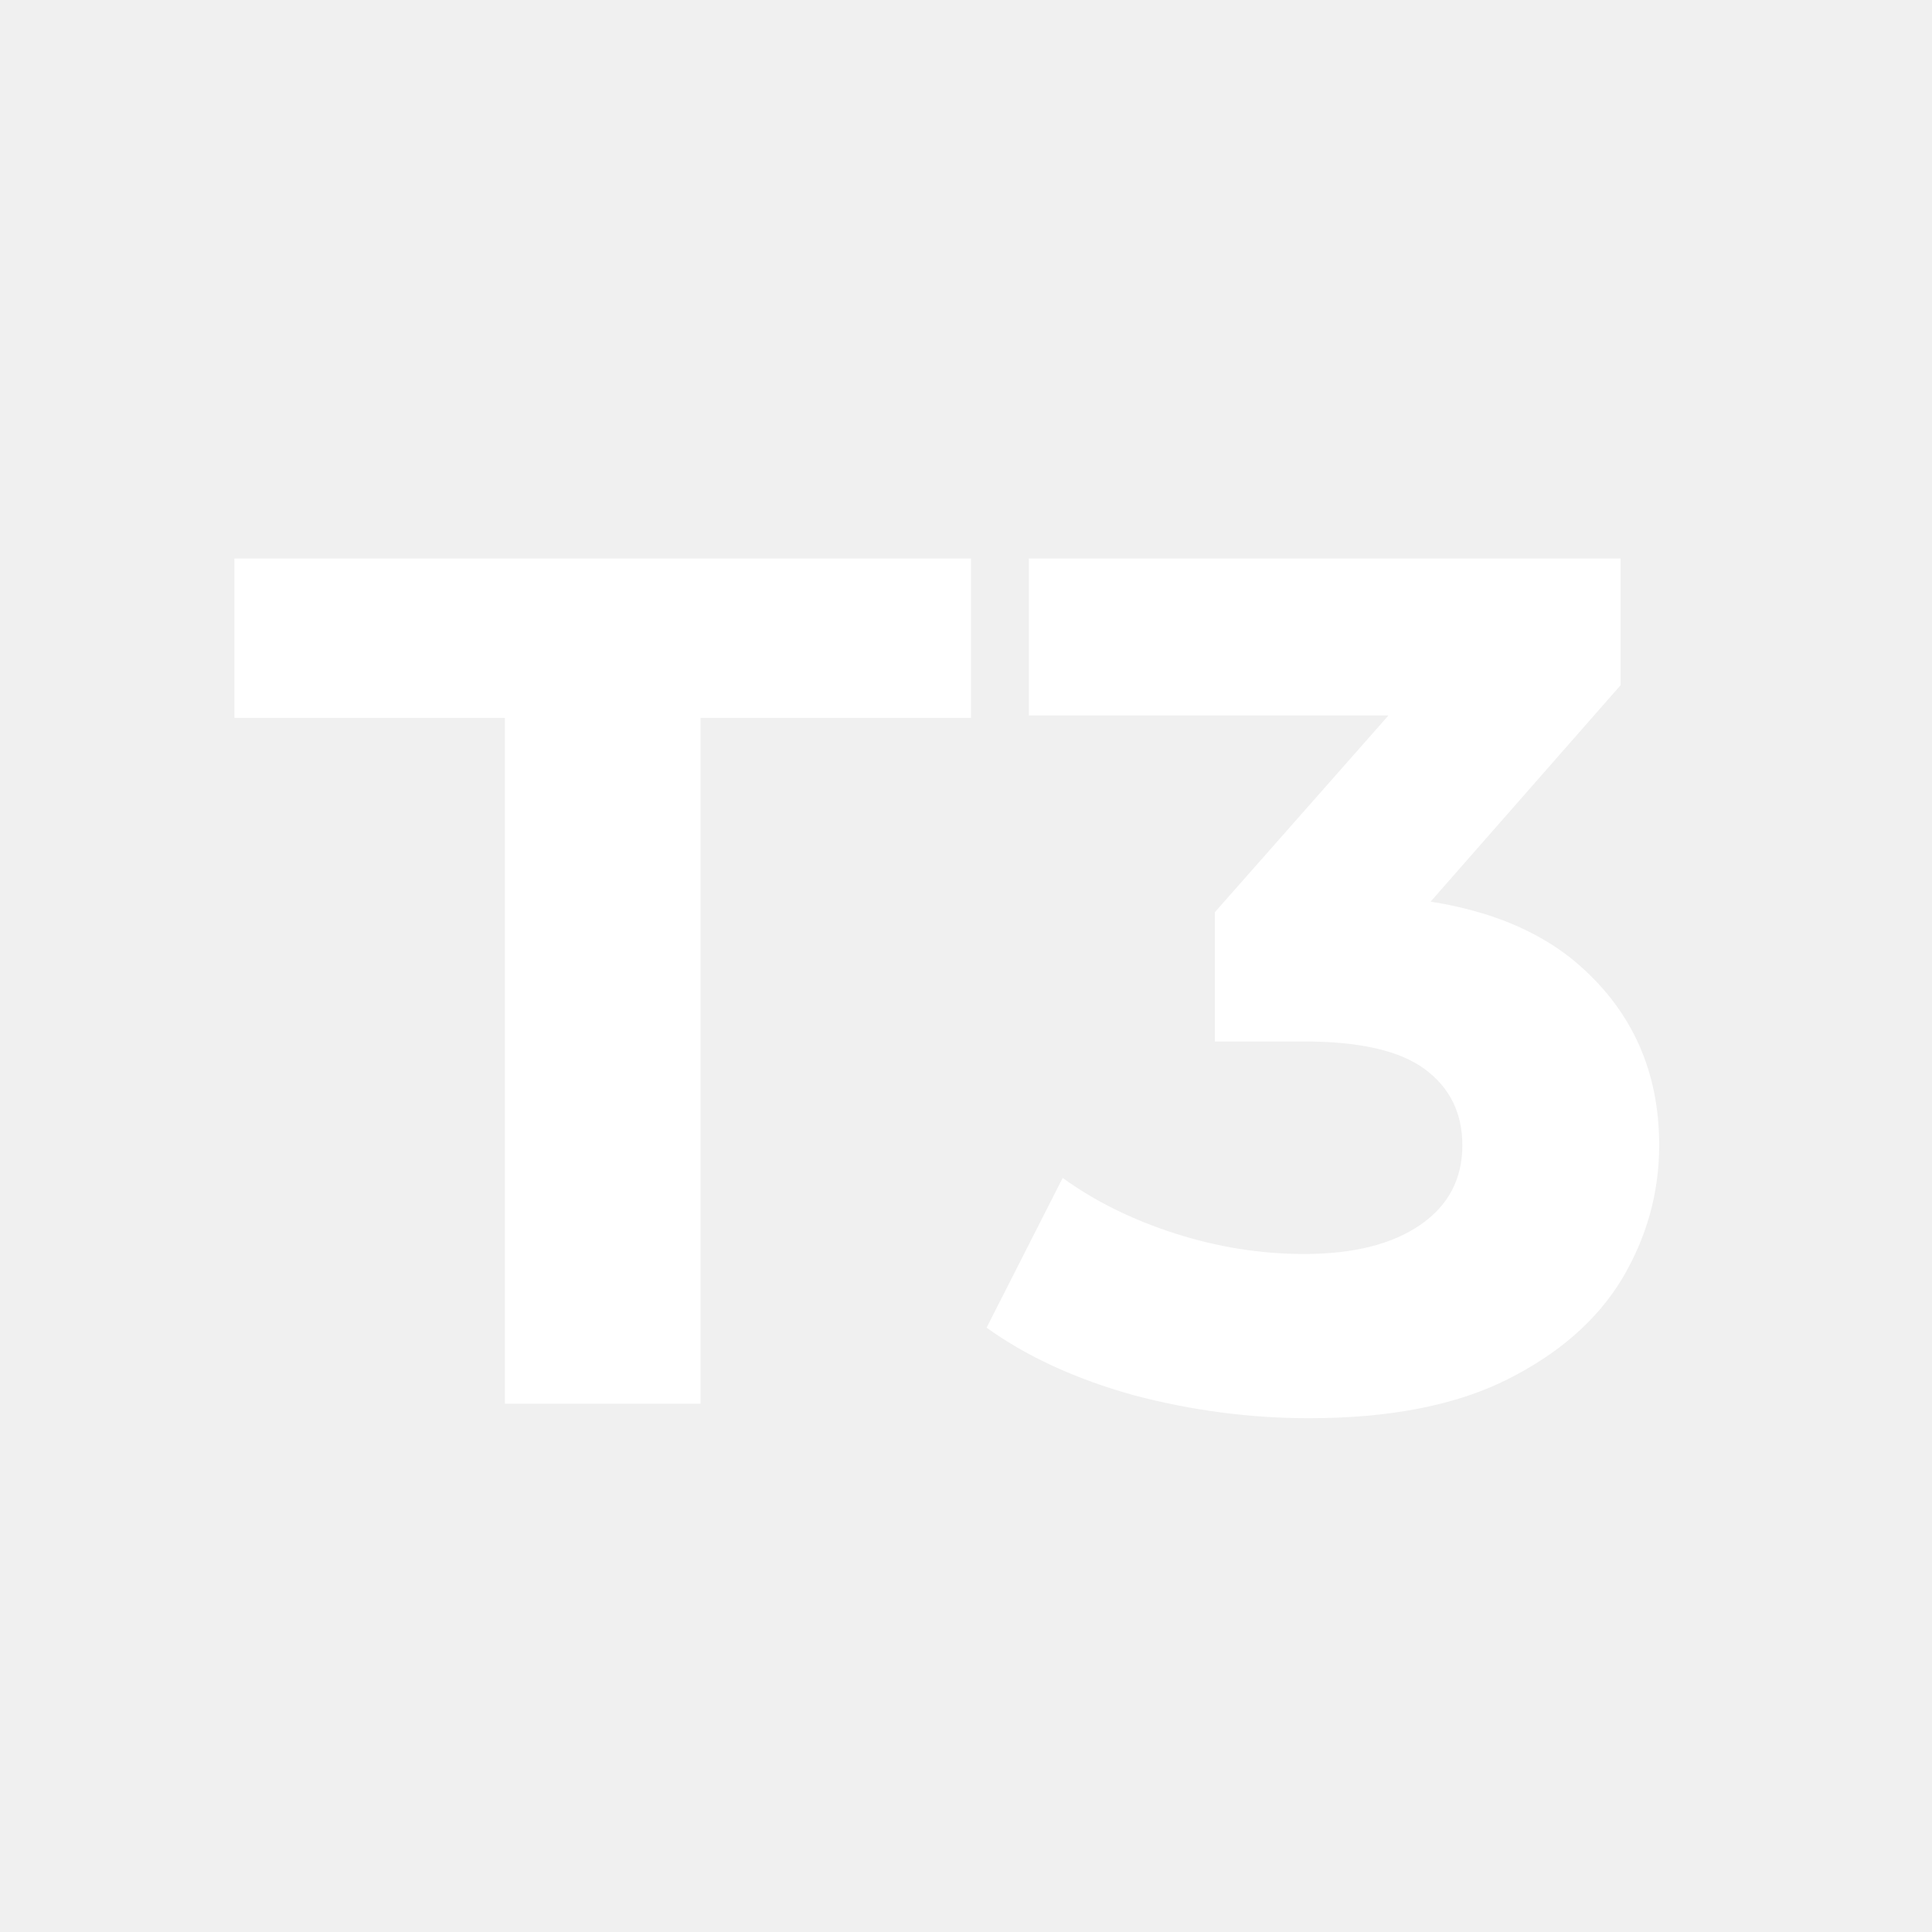
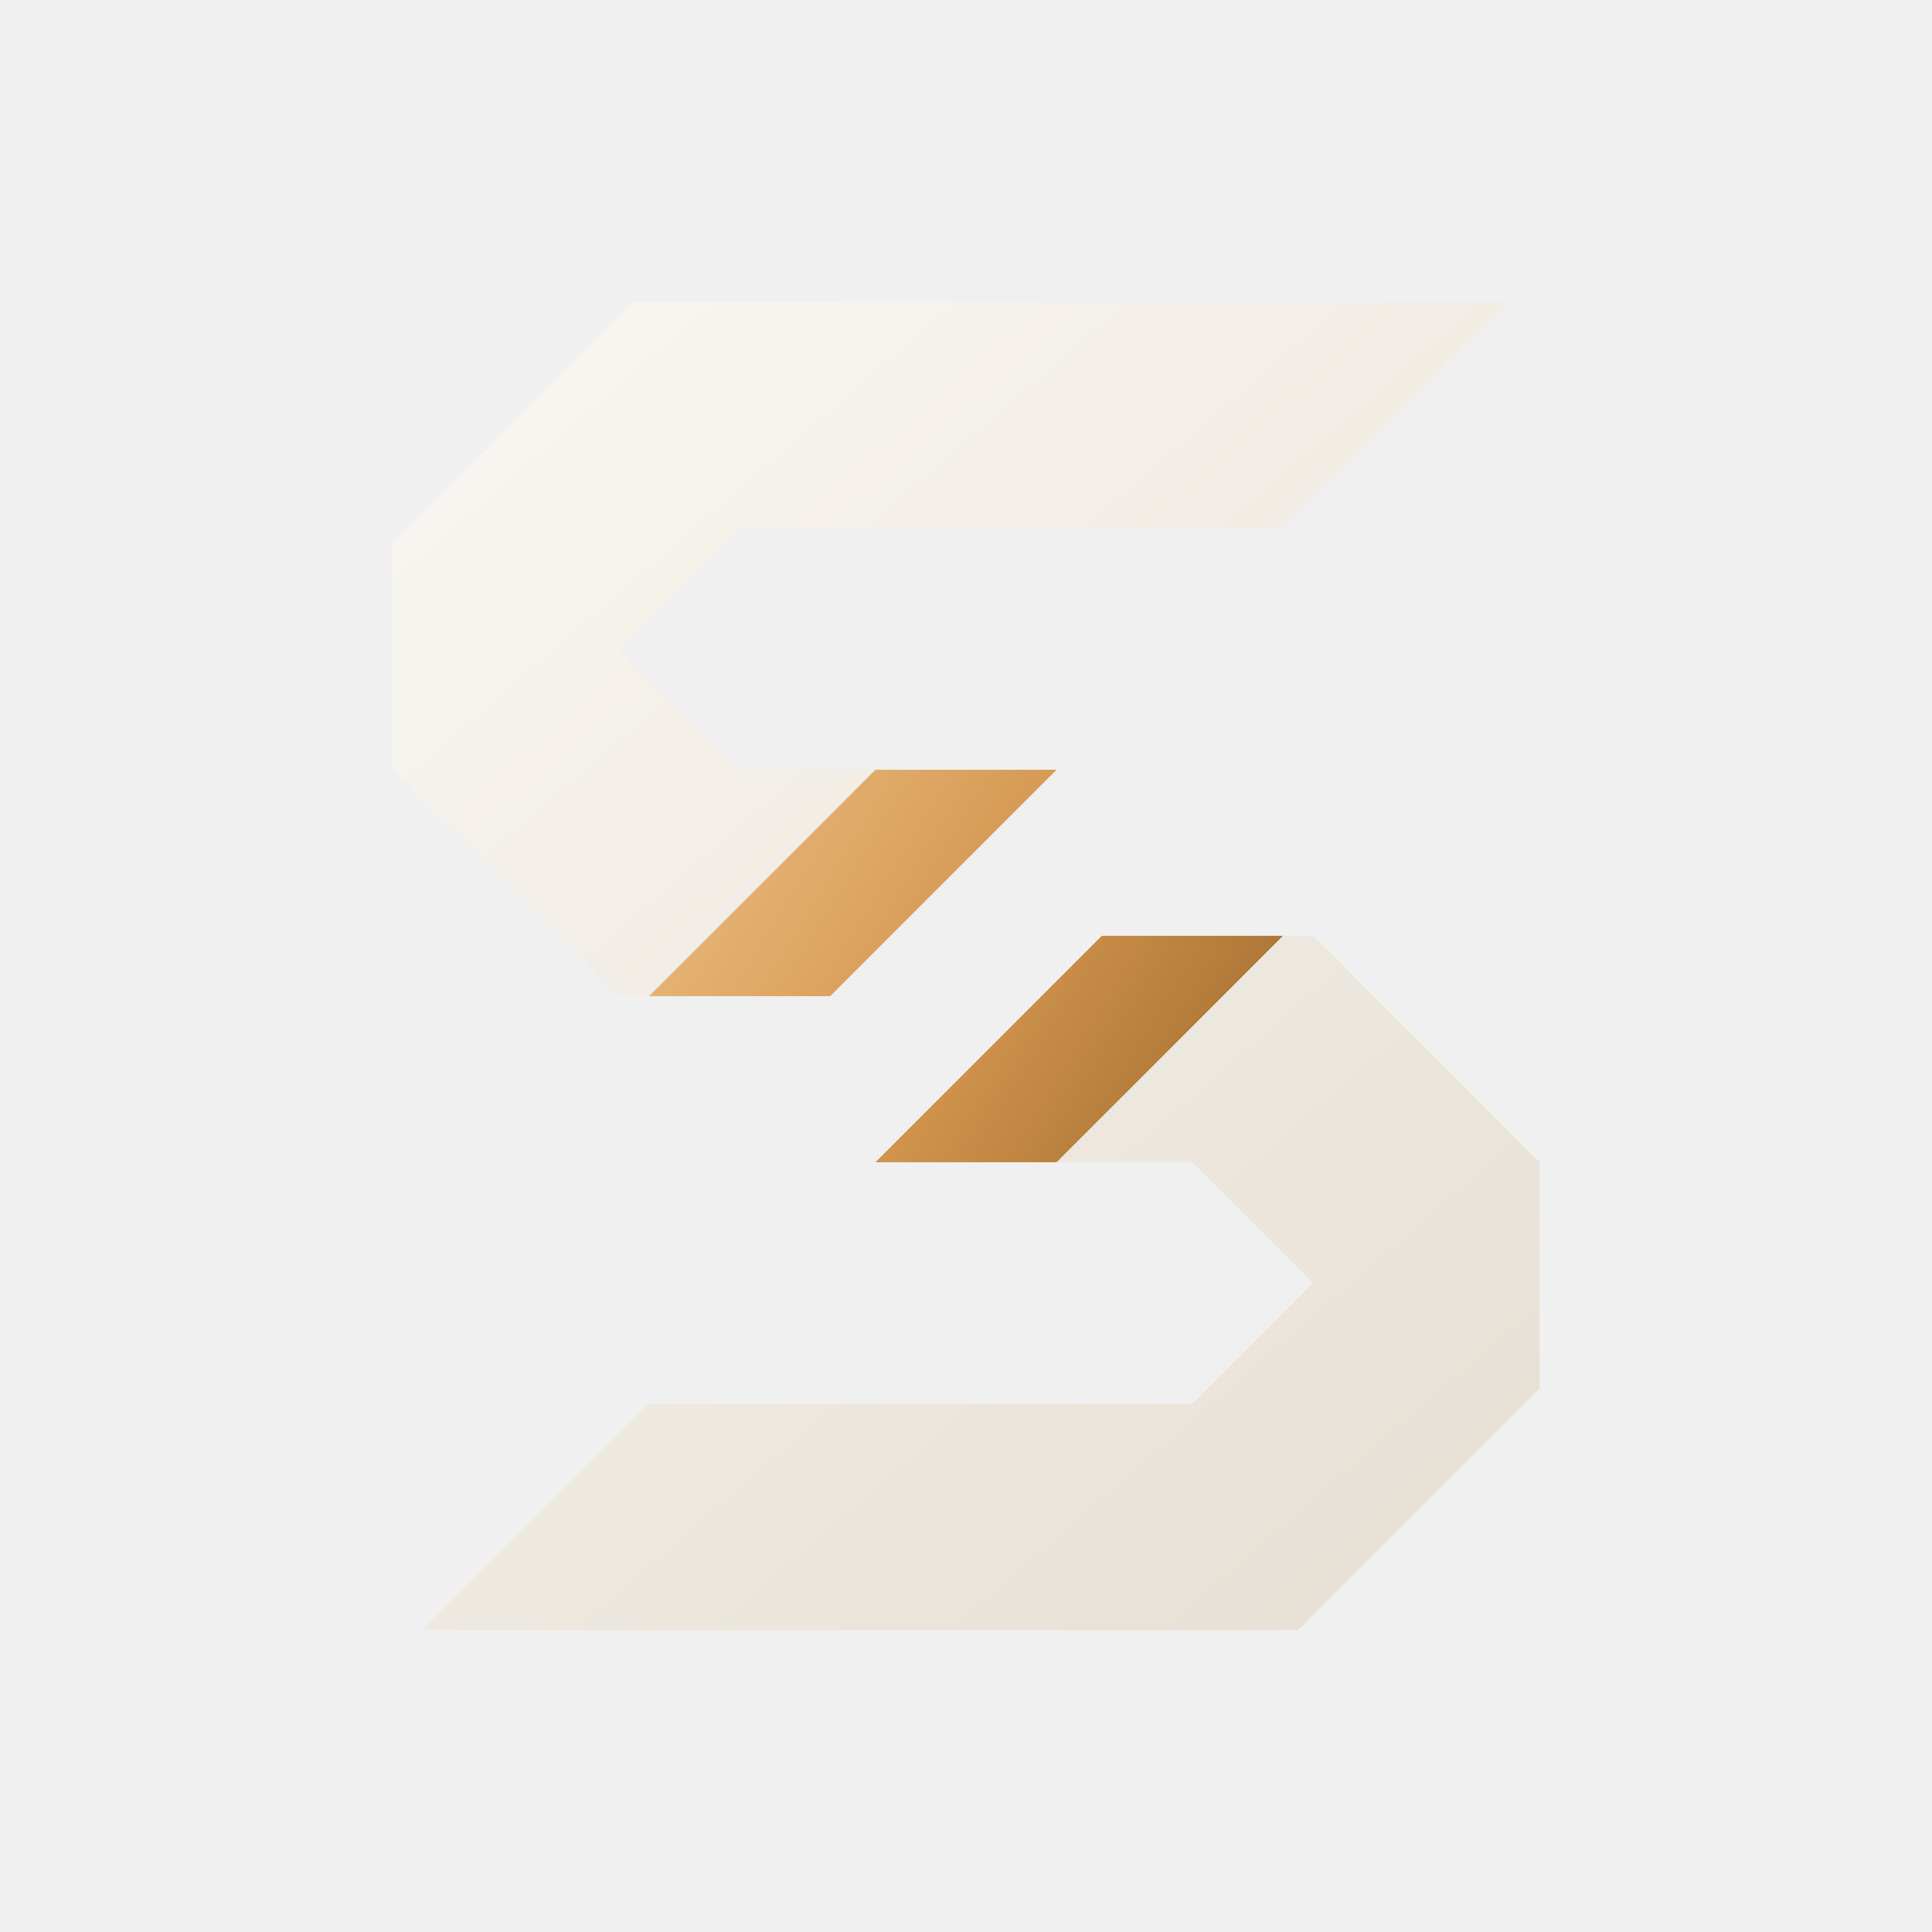
<svg xmlns="http://www.w3.org/2000/svg" width="128" height="128" viewBox="0 0 128 128" fill="none">
-   <path d="M33.451 93V47.56H15.531V37H64.331V47.56H46.411V93H33.451ZM86.725 93.96C82.832 93.96 78.965 93.453 75.125 92.44C71.285 91.373 68.032 89.88 65.365 87.96L70.405 78.04C72.539 79.587 75.019 80.813 77.845 81.72C80.672 82.627 83.525 83.08 86.405 83.08C89.659 83.08 92.219 82.44 94.085 81.16C95.952 79.88 96.885 78.12 96.885 75.88C96.885 73.747 96.059 72.067 94.405 70.84C92.752 69.613 90.085 69 86.405 69H80.485V60.44L96.085 42.76L97.525 47.4H68.165V37H107.365V45.4L91.845 63.08L85.285 59.32H89.045C95.925 59.32 101.125 60.867 104.645 63.96C108.165 67.053 109.925 71.027 109.925 75.88C109.925 79.027 109.099 81.987 107.445 84.76C105.792 87.48 103.259 89.693 99.845 91.4C96.432 93.107 92.059 93.96 86.725 93.96Z" fill="white" />
+   <defs>
+     <linearGradient id="plane" x1="26" y1="20" x2="102" y2="108" gradientUnits="userSpaceOnUse">
+       <stop stop-color="#FAF7F2" />
+       <stop offset="1" stop-color="#E5DED3" />
+     </linearGradient>
+     <linearGradient id="facet" x1="43" y1="51" x2="85" y2="77" gradientUnits="userSpaceOnUse">
+       <stop stop-color="#EEBF82" />
+       <stop offset="0.52" stop-color="#D2964F" />
+       <stop offset="1" stop-color="#9F692B" />
+     </linearGradient>
+   </defs>
+   <path d="M42 20H100L85 35H49L41 43L49 51H70L55 66H41L26 51V36L42 20Z" fill="url(#plane)" />
+   <path d="M86 108H28L43 93H79L87 85L79 77H58L73 62H87L102 77V92L86 108Z" fill="url(#plane)" />
+   <path d="M58 51H70L55 66H43L58 51Z" fill="url(#facet)" />
+   <path d="M70 77H58L73 62H85L70 77Z" fill="url(#facet)" />
</svg>
